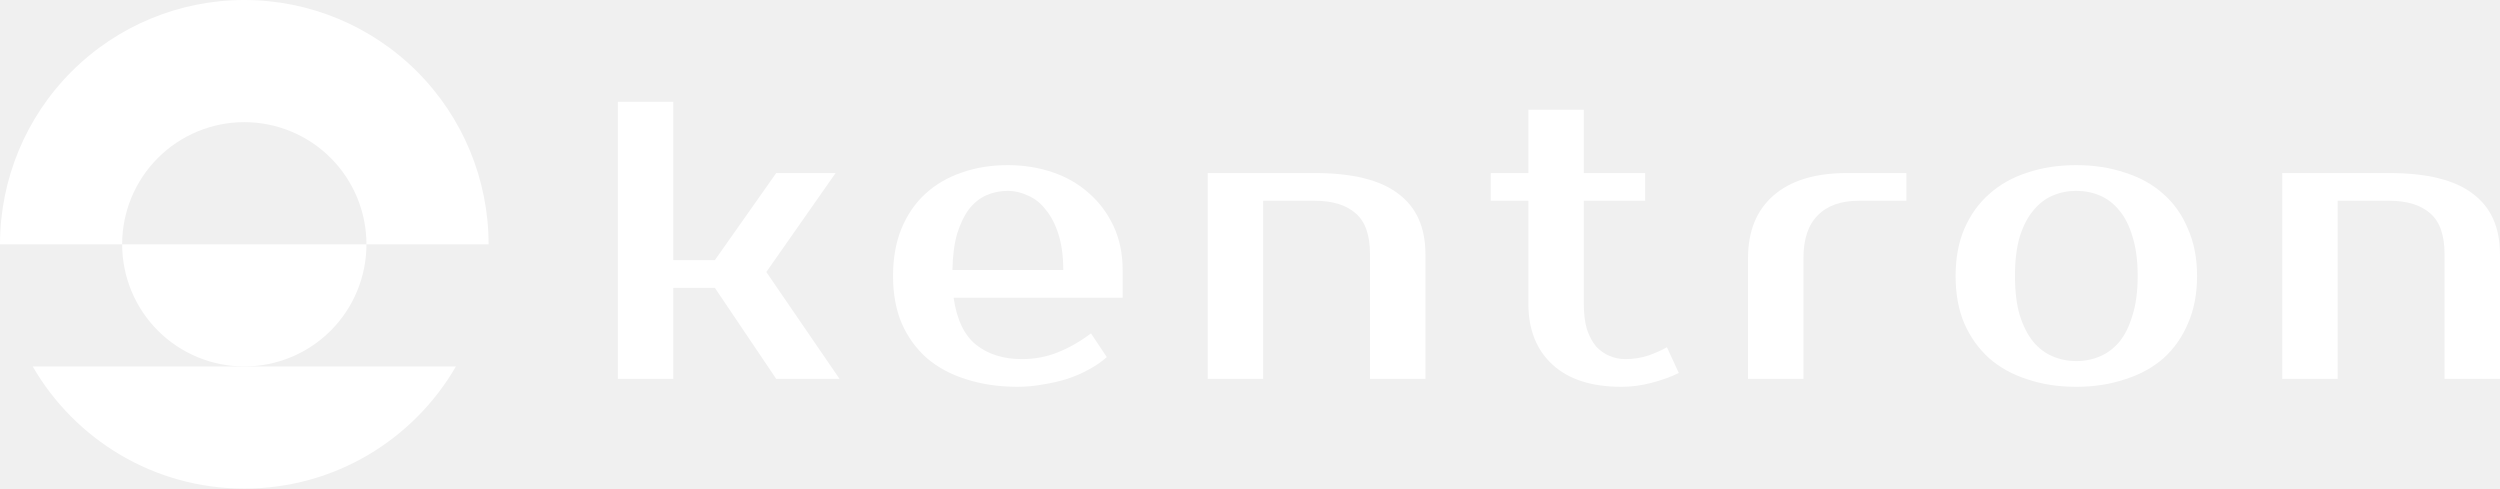
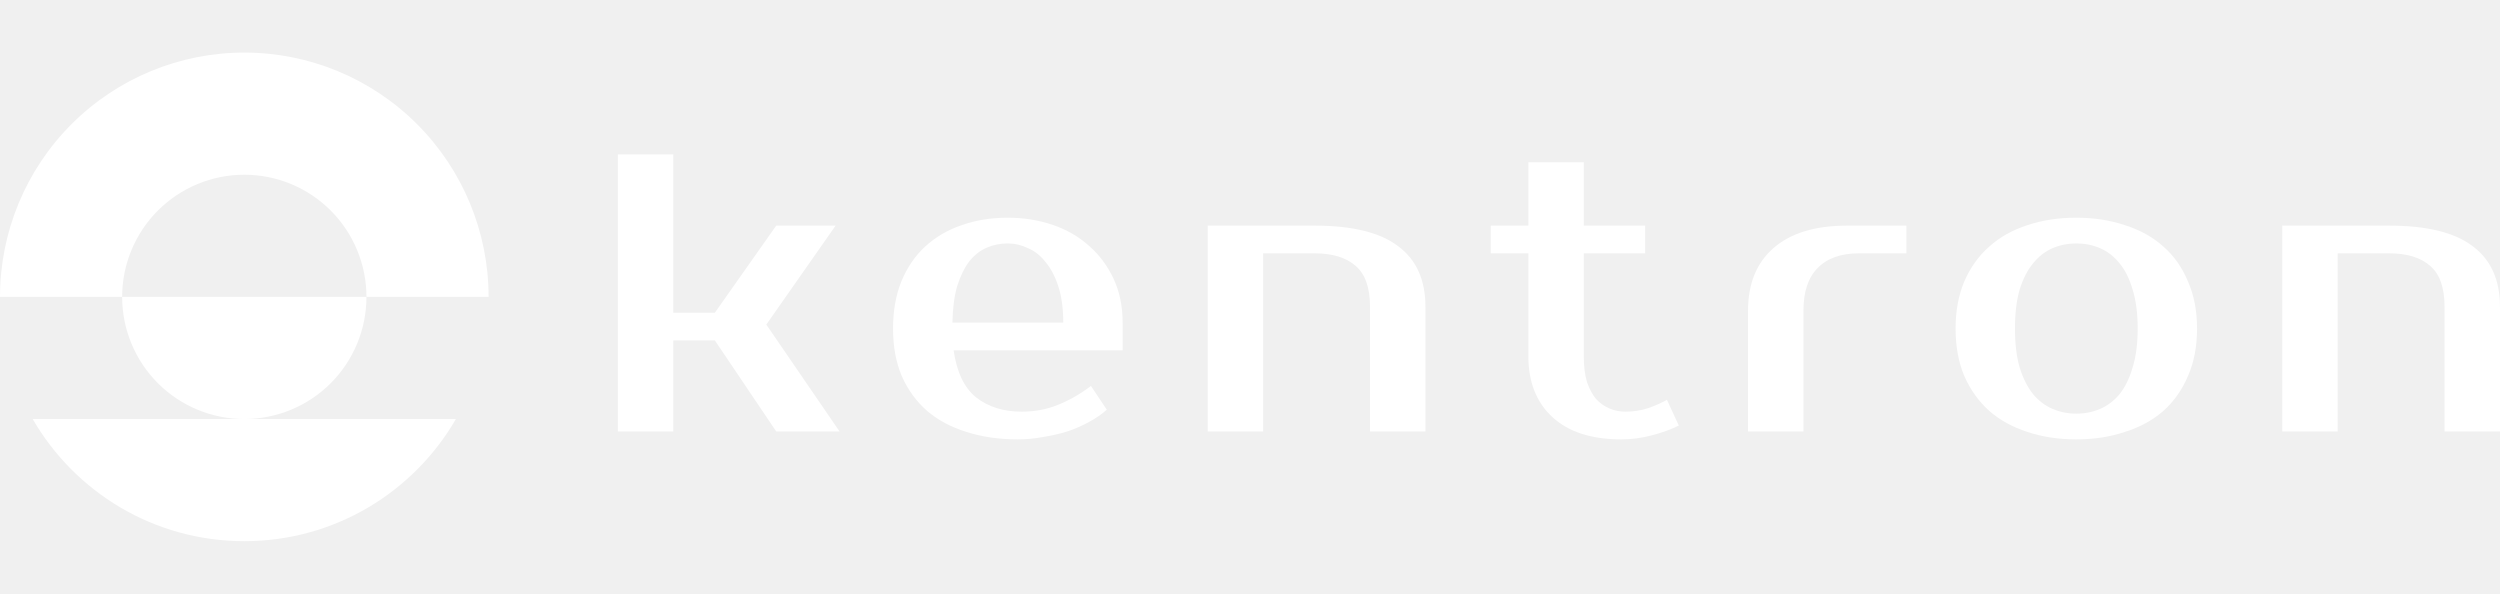
- <svg xmlns="http://www.w3.org/2000/svg" width="2456" height="480" viewBox="0 0 2456 480" fill="none">
+ <svg xmlns="http://www.w3.org/2000/svg" width="160" height="38" viewBox="0 0 2456 480" fill="none">
  <path d="M0 240C5.56463e-06 176.348 25.286 115.303 70.294 70.294C115.303 25.286 176.348 2.20047e-05 240 0C303.652 -2.20047e-05 364.697 25.286 409.706 70.294C454.714 115.303 480 176.348 480 240L360 240C360 208.174 347.357 177.651 324.853 155.147C302.348 132.643 271.826 120 240 120C208.174 120 177.652 132.643 155.147 155.147C132.643 177.652 120 208.174 120 240H0Z" fill="white" />
  <path d="M360 240C360 271.826 347.357 302.348 324.853 324.853C302.348 347.357 271.826 360 240 360C208.174 360 177.652 347.357 155.147 324.853C132.643 302.348 120 271.826 120 240L360 240Z" fill="white" />
  <path fill-rule="evenodd" clip-rule="evenodd" d="M32.108 360H447.892C406.395 431.736 328.834 480 240 480C151.166 480 73.605 431.736 32.108 360Z" fill="white" />
  <path d="M702.278 282.778H661.444V372.222H607V100H661.444V255.556H702.278L762.556 170H820.889L752.833 267.222L824.778 372.222H762.556L702.278 282.778Z" fill="white" />
  <path d="M1003.71 352.778C1016.42 352.778 1028.21 350.574 1039.1 346.167C1050.25 341.759 1061.14 335.537 1071.77 327.5L1087.32 350.833C1082.4 355.241 1076.56 359.259 1069.82 362.889C1063.34 366.518 1056.21 369.63 1048.43 372.222C1040.92 374.556 1033.01 376.37 1024.71 377.667C1016.42 379.222 1008.12 380 999.823 380C981.416 380 964.564 377.537 949.268 372.611C934.231 367.944 921.397 361.074 910.768 352C900.138 342.667 891.842 331.259 885.879 317.778C880.175 304.296 877.323 288.741 877.323 271.111C877.323 253.741 880.046 238.315 885.49 224.833C891.194 211.093 898.971 199.685 908.823 190.611C918.934 181.278 930.86 174.278 944.601 169.611C958.342 164.685 973.509 162.222 990.101 162.222C1005.66 162.222 1020.3 164.556 1034.05 169.222C1047.79 173.889 1059.71 180.759 1069.82 189.833C1079.93 198.648 1087.97 209.407 1093.93 222.111C1099.9 234.815 1102.88 249.204 1102.88 265.278V292.5H936.823C939.934 314.019 947.323 329.444 958.99 338.778C970.916 348.111 985.823 352.778 1003.71 352.778ZM990.101 187.5C982.583 187.5 975.583 188.926 969.101 191.778C962.62 194.63 956.916 199.167 951.99 205.389C947.323 211.611 943.434 219.648 940.323 229.5C937.471 239.352 935.916 251.278 935.657 265.278H1044.55C1044.55 251.796 1042.99 240.13 1039.88 230.278C1036.77 220.426 1032.62 212.389 1027.43 206.167C1022.51 199.685 1016.68 195.019 1009.93 192.167C1003.45 189.056 996.842 187.5 990.101 187.5Z" fill="white" />
  <path d="M1400.35 372.222H1345.9V249.722C1345.9 231.056 1341.24 217.704 1331.9 209.667C1322.57 201.37 1309.09 197.222 1291.46 197.222H1240.9V372.222H1186.46V170H1291.46C1328.53 170 1355.89 176.741 1373.52 190.222C1391.4 203.444 1400.35 223.278 1400.35 249.722V372.222Z" fill="white" />
  <path d="M1501.47 197.222H1464.53V170H1501.47V107.778H1555.92V170H1616.2V197.222H1555.92V298.333C1555.92 308.185 1556.96 316.611 1559.03 323.611C1561.36 330.352 1564.35 335.926 1567.97 340.333C1571.86 344.481 1576.27 347.593 1581.2 349.667C1586.12 351.741 1591.31 352.778 1596.75 352.778C1604.53 352.778 1612.05 351.611 1619.31 349.278C1626.57 346.685 1632.66 343.963 1637.59 341.111L1649.25 366.389C1641.47 370.278 1632.53 373.519 1622.42 376.111C1612.57 378.704 1602.72 380 1592.86 380C1563.57 380 1541.01 372.741 1525.2 358.222C1509.38 343.704 1501.47 323.741 1501.47 298.333V197.222Z" fill="white" />
  <path d="M1872.82 197.222H1826.15C1808.52 197.222 1795.04 202.019 1785.71 211.611C1776.37 220.944 1771.71 234.944 1771.71 253.611V372.222H1717.26V253.611C1717.26 227.167 1725.56 206.685 1742.15 192.167C1759 177.389 1783.11 170 1814.48 170H1872.82V197.222Z" fill="white" />
  <path d="M2039.78 354.722C2048.08 354.722 2055.86 353.167 2063.12 350.056C2070.37 346.944 2076.73 342.148 2082.17 335.667C2087.62 328.926 2091.89 320.241 2095 309.611C2098.37 298.981 2100.06 286.148 2100.06 271.111C2100.06 256.074 2098.37 243.241 2095 232.611C2091.89 221.981 2087.62 213.426 2082.17 206.944C2076.73 200.204 2070.37 195.278 2063.12 192.167C2055.86 189.056 2048.08 187.5 2039.78 187.5C2031.49 187.5 2023.71 189.056 2016.45 192.167C2009.19 195.278 2002.84 200.204 1997.39 206.944C1991.95 213.426 1987.54 221.981 1984.17 232.611C1981.06 243.241 1979.5 256.074 1979.5 271.111C1979.5 286.148 1981.06 298.981 1984.17 309.611C1987.54 320.241 1991.95 328.926 1997.39 335.667C2002.84 342.148 2009.19 346.944 2016.45 350.056C2023.71 353.167 2031.49 354.722 2039.78 354.722ZM2039.78 162.222C2057.15 162.222 2073.1 164.685 2087.62 169.611C2102.39 174.278 2114.97 181.278 2125.34 190.611C2135.71 199.685 2143.74 211.093 2149.45 224.833C2155.41 238.315 2158.39 253.741 2158.39 271.111C2158.39 288.741 2155.41 304.296 2149.45 317.778C2143.74 331.259 2135.71 342.667 2125.34 352C2114.97 361.074 2102.39 367.944 2087.62 372.611C2073.1 377.537 2057.15 380 2039.78 380C2022.15 380 2006.08 377.537 1991.56 372.611C1977.04 367.944 1964.6 361.074 1954.23 352C1943.86 342.667 1935.69 331.259 1929.73 317.778C1924.02 304.296 1921.17 288.741 1921.17 271.111C1921.17 253.741 1924.02 238.315 1929.73 224.833C1935.69 211.093 1943.86 199.685 1954.23 190.611C1964.6 181.278 1977.04 174.278 1991.56 169.611C2006.08 164.685 2022.15 162.222 2039.78 162.222Z" fill="white" />
  <path d="M2455.97 372.222H2401.52V249.722C2401.52 231.056 2396.86 217.704 2387.52 209.667C2378.19 201.37 2364.71 197.222 2347.08 197.222H2296.52V372.222H2242.08V170H2347.08C2384.15 170 2411.51 176.741 2429.14 190.222C2447.02 203.444 2455.97 223.278 2455.97 249.722V372.222Z" fill="white" />
</svg>
